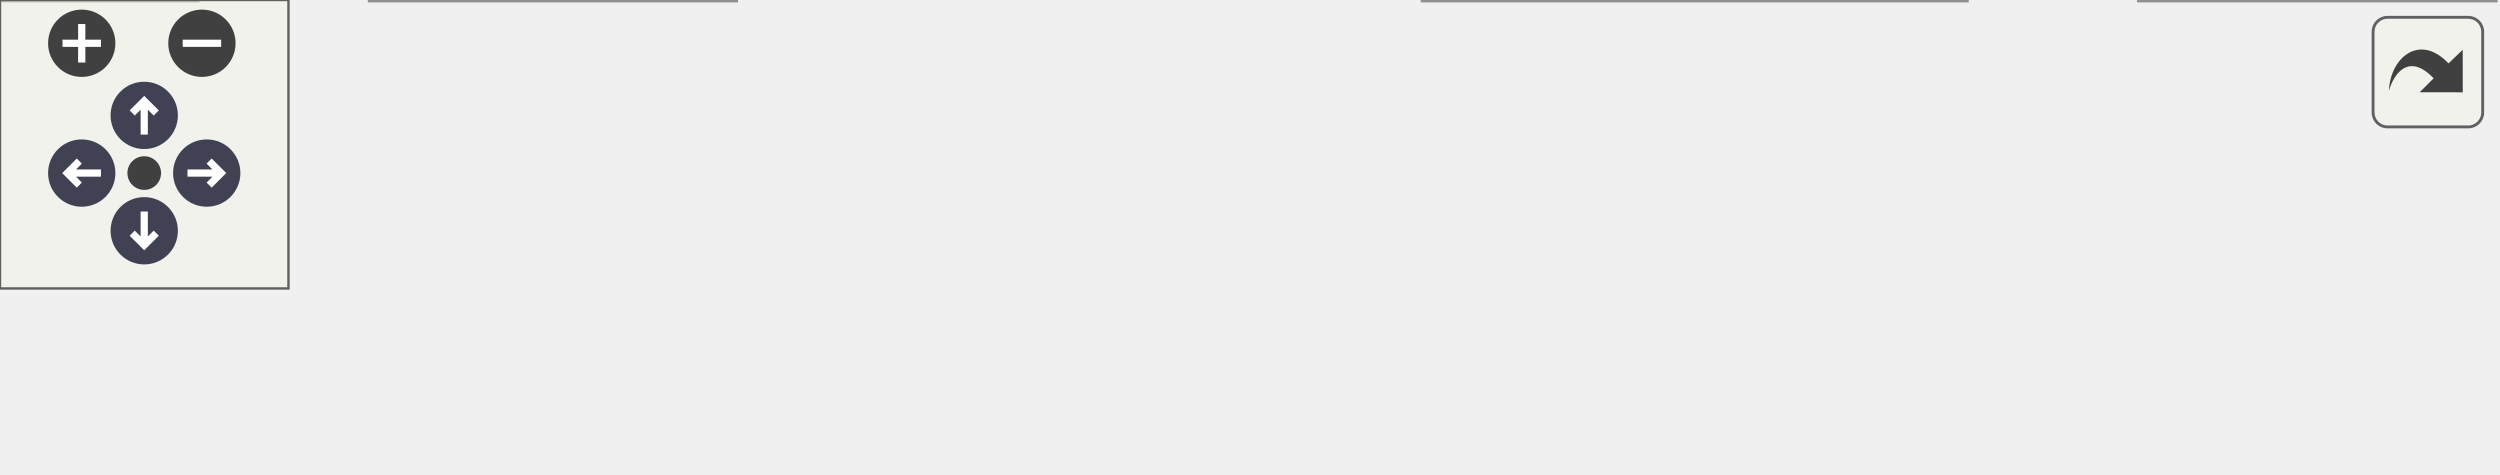
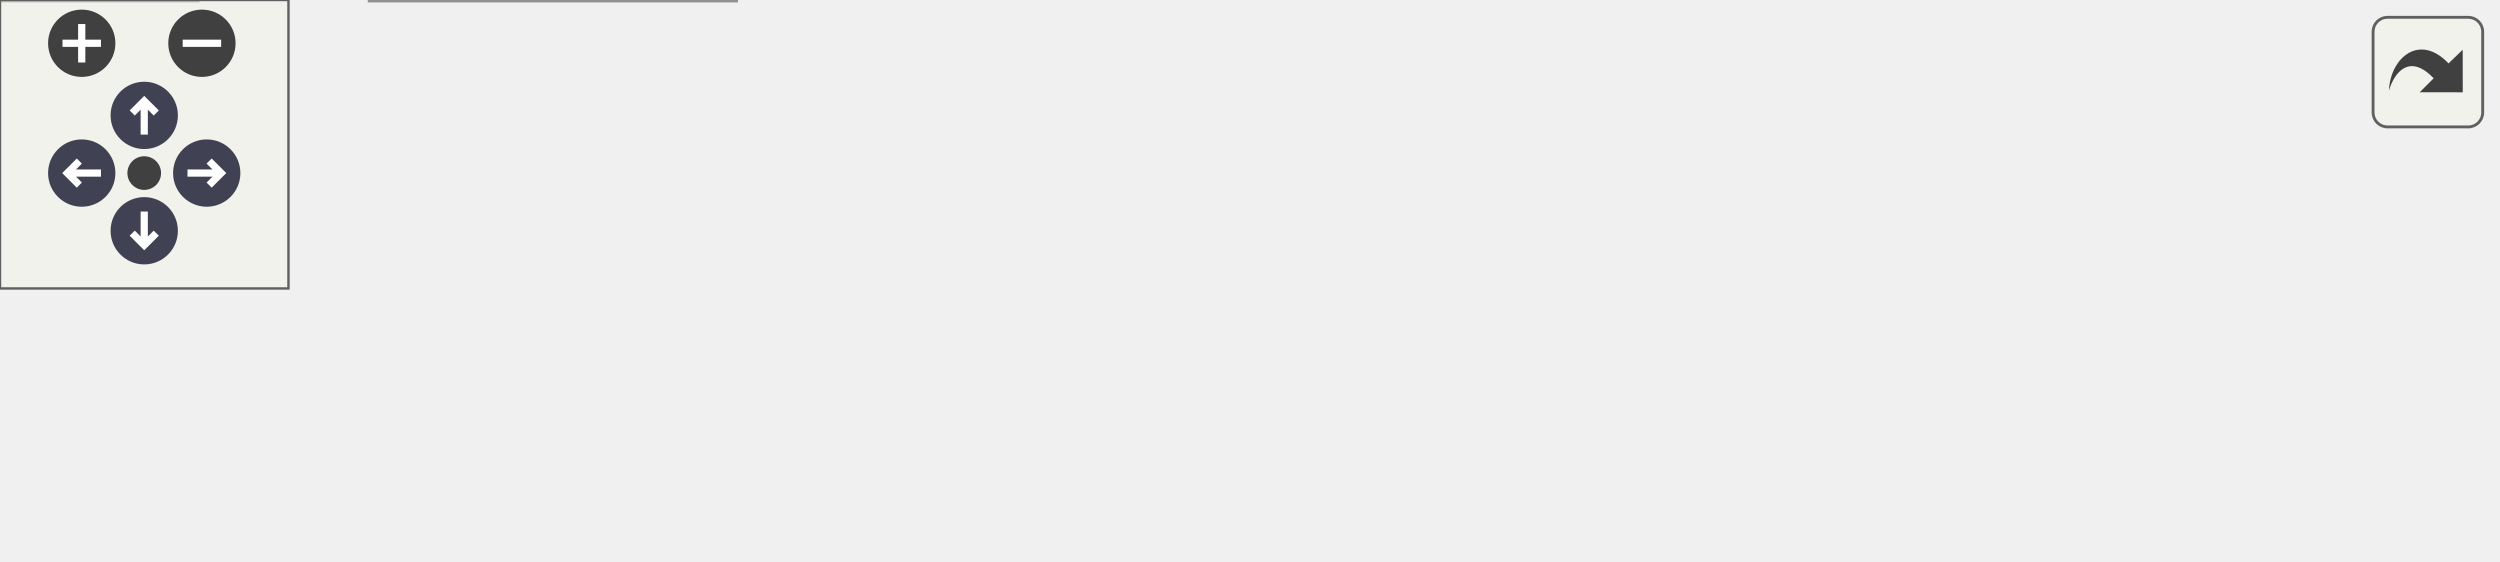
<svg xmlns="http://www.w3.org/2000/svg" xmlns:xlink="http://www.w3.org/1999/xlink" id="main" version="1.1" xml:space="preserve">
  <style type="text/css">
.node, .edge {opacity: 0.7;}
.node.selected, .edge.selected {opacity: 1;}
.edge:hover path { stroke: red; }
.edge:hover polygon { stroke: red; fill: red; }
</style>
  <defs>
    <circle id="rim" cx="0" cy="0" r="7" />
    <circle id="rim2" cx="0" cy="0" r="3.5" />
    <g id="zoomPlus">
      <use xlink:href="#rim" fill="#404040">
        <set attributeName="fill" to="#808080" begin="zoomplus.mouseover" end="zoomplus.mouseout" />
      </use>
      <path d="M-4,0h8M0,-4v8" fill="none" stroke="white" stroke-width="1.5" pointer-events="none" />
    </g>
    <g id="zoomMin">
      <use xlink:href="#rim" fill="#404040">
        <set attributeName="fill" to="#808080" begin="zoomminus.mouseover" end="zoomminus.mouseout" />
      </use>
      <path d="M-4,0h8" fill="none" stroke="white" stroke-width="1.5" pointer-events="none" />
    </g>
    <g id="arrowUp" transform="translate(30 24)">
      <use xlink:href="#rim" />
      <path pointer-events="none" fill="none" stroke="white" stroke-width="1.5" d="M0,-3.0v7 M-2.5,-0.5L0,-3.0L2.5,-0.5" />
    </g>
    <g id="arrowRight" transform="rotate(90) translate(36 -43)">
      <use xlink:href="#rim" />
      <path pointer-events="none" fill="none" stroke="white" stroke-width="1.5" d="M0,-3.0v7 M-2.5,-0.5L0,-3.0L2.5,-0.5" />
    </g>
    <g id="arrowDown" transform="rotate(180) translate(-30 -48)">
      <use xlink:href="#rim" />
      <path pointer-events="none" fill="none" stroke="white" stroke-width="1.5" d="M0,-3.0v7 M-2.5,-0.5L0,-3.0L2.5,-0.5" />
    </g>
    <g id="arrowLeft" transform="rotate(270) translate(-36 17)">
      <use xlink:href="#rim" />
      <path pointer-events="none" fill="none" stroke="white" stroke-width="1.5" d="M0,-3.0v7 M-2.5,-0.5L0,-3.0L2.5,-0.5" />
    </g>
    <g id="resetDef">
      <use xlink:href="#rim2" fill="#404040">
        <set attributeName="fill" to="#808080" begin="reset.mouseover" end="reset.mouseout" />
      </use>
    </g>
  </defs>
  <svg id="graph" class="graph">
    <g id="viewport">
      <g id="Node000001" class="node">
        <g id="a_Node000001">
          <a xlink:title="Prints the header fields and their binary or hexadecimal representations.">
-             <polygon fill="#999999" stroke="#666666" points="519,-19 445,-19 445,0 519,0 519,-19" />
-             <text text-anchor="middle" x="482" y="-7" font-family="Helvetica,sans-Serif" font-size="10.00">printHeader</text>
+             <polygon fill="#999999" stroke="#666666" points="519,-37 445,-37 445,-18 519,-18 519,-37" />
+             <text text-anchor="middle" x="482" y="-25" font-family="Helvetica,sans-Serif" font-size="10.00">printHeader</text>
          </a>
        </g>
      </g>
      <g id="Node000002" class="node">
        <g id="a_Node000002">
          <a xlink:href="CCSDSUtils_8cpp.html#a3c45ef84a35555519e34164e000dada5" target="_top" xlink:title="Prints to console the primary header of a provided CCSDS packet.">
-             <polygon fill="white" stroke="#666666" points="409,-19 296,-19 296,0 409,0 409,-19" />
-             <text text-anchor="middle" x="352.5" y="-7" font-family="Helvetica,sans-Serif" font-size="10.00">printPrimaryHeader</text>
+             <polygon fill="white" stroke="#666666" points="409,-37 296,-37 296,-18 409,-18 409,-37" />
+             <text text-anchor="middle" x="352.5" y="-25" font-family="Helvetica,sans-Serif" font-size="10.00">printPrimaryHeader</text>
          </a>
        </g>
      </g>
      <g id="edge1_Node000001_Node000002" class="edge">
        <g id="a_edge1_Node000001_Node000002">
          <a xlink:title=" ">
-             <path fill="none" stroke="#63b8ff" d="M434.65,-9.5C426.43,-9.5 417.78,-9.5 409.32,-9.5" />
-             <polygon fill="#63b8ff" stroke="#63b8ff" points="434.8,-13 444.8,-9.5 434.8,-6 434.8,-13" />
+             <path fill="none" stroke="#63b8ff" d="M434.65,-27.5C426.43,-27.5 417.78,-27.5 409.32,-27.5" />
+             <polygon fill="#63b8ff" stroke="#63b8ff" points="434.8,-31 444.8,-27.5 434.8,-24 434.8,-31" />
          </a>
        </g>
      </g>
      <g id="Node000003" class="node">
        <g id="a_Node000003">
          <a xlink:href="CCSDSUtils_8cpp.html#a2e40e3867139b28c1b2fa0465c3afd7e" target="_top" xlink:title="Prints to console a CCSDS Packets, breaking it down to Primary header and Data field.">
-             <polygon fill="white" stroke="#666666" points="260,-38 189,-38 189,-19 260,-19 260,-38" />
-             <text text-anchor="middle" x="224.5" y="-26" font-family="Helvetica,sans-Serif" font-size="10.00">printPacket</text>
+             <polygon fill="white" stroke="#666666" points="260,-56 189,-56 189,-37 260,-37 260,-56" />
+             <text text-anchor="middle" x="224.5" y="-44" font-family="Helvetica,sans-Serif" font-size="10.00">printPacket</text>
          </a>
        </g>
      </g>
      <g id="edge2_Node000002_Node000003" class="edge">
        <g id="a_edge2_Node000002_Node000003">
          <a xlink:title=" ">
-             <path fill="none" stroke="#63b8ff" d="M285.87,-19.4C277.01,-20.73 268.22,-22.06 260.2,-23.27" />
-             <polygon fill="#63b8ff" stroke="#63b8ff" points="286.5,-22.84 295.87,-17.89 285.46,-15.92 286.5,-22.84" />
+             <path fill="none" stroke="#63b8ff" d="M285.87,-37.4C277.01,-38.73 268.22,-40.06 260.2,-41.27" />
+             <polygon fill="#63b8ff" stroke="#63b8ff" points="286.5,-40.84 295.87,-35.89 285.46,-33.92 286.5,-40.84" />
          </a>
        </g>
      </g>
-       <g id="Node000004" class="node">
-         <g id="a_Node000004">
+       <g id="Node000005" class="node">
+         <g id="a_Node000005">
          <a xlink:href="CCSDSUtils_8cpp.html#ad200055b4cb44dddba0ced16faee7d69" target="_top" xlink:title="Prints to console a series of CCSDS Packets contained in the manager.">
            <polygon fill="white" stroke="#666666" points="153,-19 77,-19 77,0 153,0 153,-19" />
            <text text-anchor="middle" x="115" y="-7" font-family="Helvetica,sans-Serif" font-size="10.00">printPackets</text>
          </a>
        </g>
      </g>
-       <g id="edge5_Node000002_Node000004" class="edge">
-         <g id="a_edge5_Node000002_Node000004">
+       <g id="edge6_Node000002_Node000005" class="edge">
+         <g id="a_edge6_Node000002_Node000005">
          <a xlink:title=" ">
-             <path fill="none" stroke="#63b8ff" d="M285.92,-9.5C243.09,-9.5 188.71,-9.5 153.16,-9.5" />
-             <polygon fill="#63b8ff" stroke="#63b8ff" points="285.99,-13 295.99,-9.5 285.99,-6 285.99,-13" />
+             <path fill="none" stroke="#63b8ff" d="M285.92,-22.49C243.09,-19.21 188.71,-15.06 153.16,-12.34" />
+             <polygon fill="#63b8ff" stroke="#63b8ff" points="285.75,-25.98 295.99,-23.26 286.28,-19.01 285.75,-25.98" />
+           </a>
+         </g>
+       </g>
+       <g id="Node000004" class="node">
+         <g id="a_Node000004">
+           <a xlink:href="exec__validator_8cpp.html#a638b85ceffac097c2aa79b76ba8c055e" target="_top" xlink:title=" ">
+             <polygon fill="white" stroke="#666666" points="135.5,-56 94.5,-56 94.5,-37 135.5,-37 135.5,-56" />
+             <text text-anchor="middle" x="115" y="-44" font-family="Helvetica,sans-Serif" font-size="10.00">main</text>
          </a>
        </g>
      </g>
      <g id="edge3_Node000003_Node000004" class="edge">
        <g id="a_edge3_Node000003_Node000004">
          <a xlink:title=" ">
-             <path fill="none" stroke="#63b8ff" d="M179,-20.64C170.4,-19.12 161.47,-17.54 153.14,-16.06" />
-             <polygon fill="#63b8ff" stroke="#63b8ff" points="178.44,-24.09 188.89,-22.38 179.66,-17.2 178.44,-24.09" />
+             <path fill="none" stroke="#63b8ff" d="M178.75,-46.5C163.79,-46.5 147.87,-46.5 135.81,-46.5" />
+             <polygon fill="#63b8ff" stroke="#63b8ff" points="178.89,-50 188.89,-46.5 178.89,-43 178.89,-50" />
          </a>
        </g>
      </g>
-       <g id="Node000005" class="node">
-         <g id="a_Node000005">
+       <g id="edge4_Node000003_Node000005" class="edge">
+         <g id="a_edge4_Node000003_Node000005">
+           <a xlink:title=" ">
+             <path fill="none" stroke="#63b8ff" d="M186.08,-33.62C172.25,-28.86 156.82,-23.55 143.96,-19.12" />
+             <polygon fill="#63b8ff" stroke="#63b8ff" points="185.22,-37.03 195.82,-36.97 187.5,-30.41 185.22,-37.03" />
+           </a>
+         </g>
+       </g>
+       <g id="Node000006" class="node">
+         <g id="a_Node000006">
          <a xlink:href="exec__decoder_8cpp.html#a638b85ceffac097c2aa79b76ba8c055e" target="_top" xlink:title=" ">
            <polygon fill="white" stroke="#666666" points="41,-19 0,-19 0,0 41,0 41,-19" />
            <text text-anchor="middle" x="20.5" y="-7" font-family="Helvetica,sans-Serif" font-size="10.00">main</text>
          </a>
        </g>
      </g>
-       <g id="edge4_Node000004_Node000005" class="edge">
-         <g id="a_edge4_Node000004_Node000005">
+       <g id="edge5_Node000005_Node000006" class="edge">
+         <g id="a_edge5_Node000005_Node000006">
          <a xlink:title=" ">
            <path fill="none" stroke="#63b8ff" d="M66.72,-9.5C57.65,-9.5 48.64,-9.5 41.07,-9.5" />
            <polygon fill="#63b8ff" stroke="#63b8ff" points="66.91,-13 76.91,-9.5 66.91,-6 66.91,-13" />
          </a>
        </g>
      </g>
    </g>
  </svg>
  <g id="navigator" transform="translate(0 0)" fill="#404254">
    <rect fill="#f2f5e9" fill-opacity="0.5" stroke="#606060" stroke-width=".5" x="0" y="0" width="60" height="60" />
    <use id="zoomplus" xlink:href="#zoomPlus" x="17" y="9" />
    <use id="zoomminus" xlink:href="#zoomMin" x="42" y="9" />
    <use id="reset" xlink:href="#resetDef" x="30" y="36" />
    <use id="arrowup" xlink:href="#arrowUp" x="0" y="0" />
    <use id="arrowright" xlink:href="#arrowRight" x="0" y="0" />
    <use id="arrowdown" xlink:href="#arrowDown" x="0" y="0" />
    <use id="arrowleft" xlink:href="#arrowLeft" x="0" y="0" />
  </g>
  <svg viewBox="0 0 15 15" width="100%" height="30px" preserveAspectRatio="xMaxYMin meet">
    <g id="arrow_out" transform="scale(0.3 0.3)">
      <a xlink:href="CCSDSUtils_8cpp_a993788a78365e86ff065ba8bedff543a_icgraph_org.svg" target="_base">
        <rect id="button" ry="5" rx="5" y="6" x="6" height="38" width="38" fill="#f2f5e9" fill-opacity="0.5" stroke="#606060" stroke-width="1.0" />
        <path id="arrow" d="M 11.5,31.437 C 11.94,20.098 22.043,11.323 32.159,21.979 L 37.069,17.246 C 37.069,17.246 37.088,32 37.088,32 L 22.16,31.978 C 22.16,31.978 26.998,27.14 26.998,27.14 C 18.529,18.264 13.292,25.23 11.5,31.437 z" style="fill:#404040;" />
      </a>
    </g>
  </svg>
  <style type="text/css">

[data-mouse-over-selected='false'] { opacity: 0.7; }
[data-mouse-over-selected='true']  { opacity: 1.0; }

</style>
</svg>
